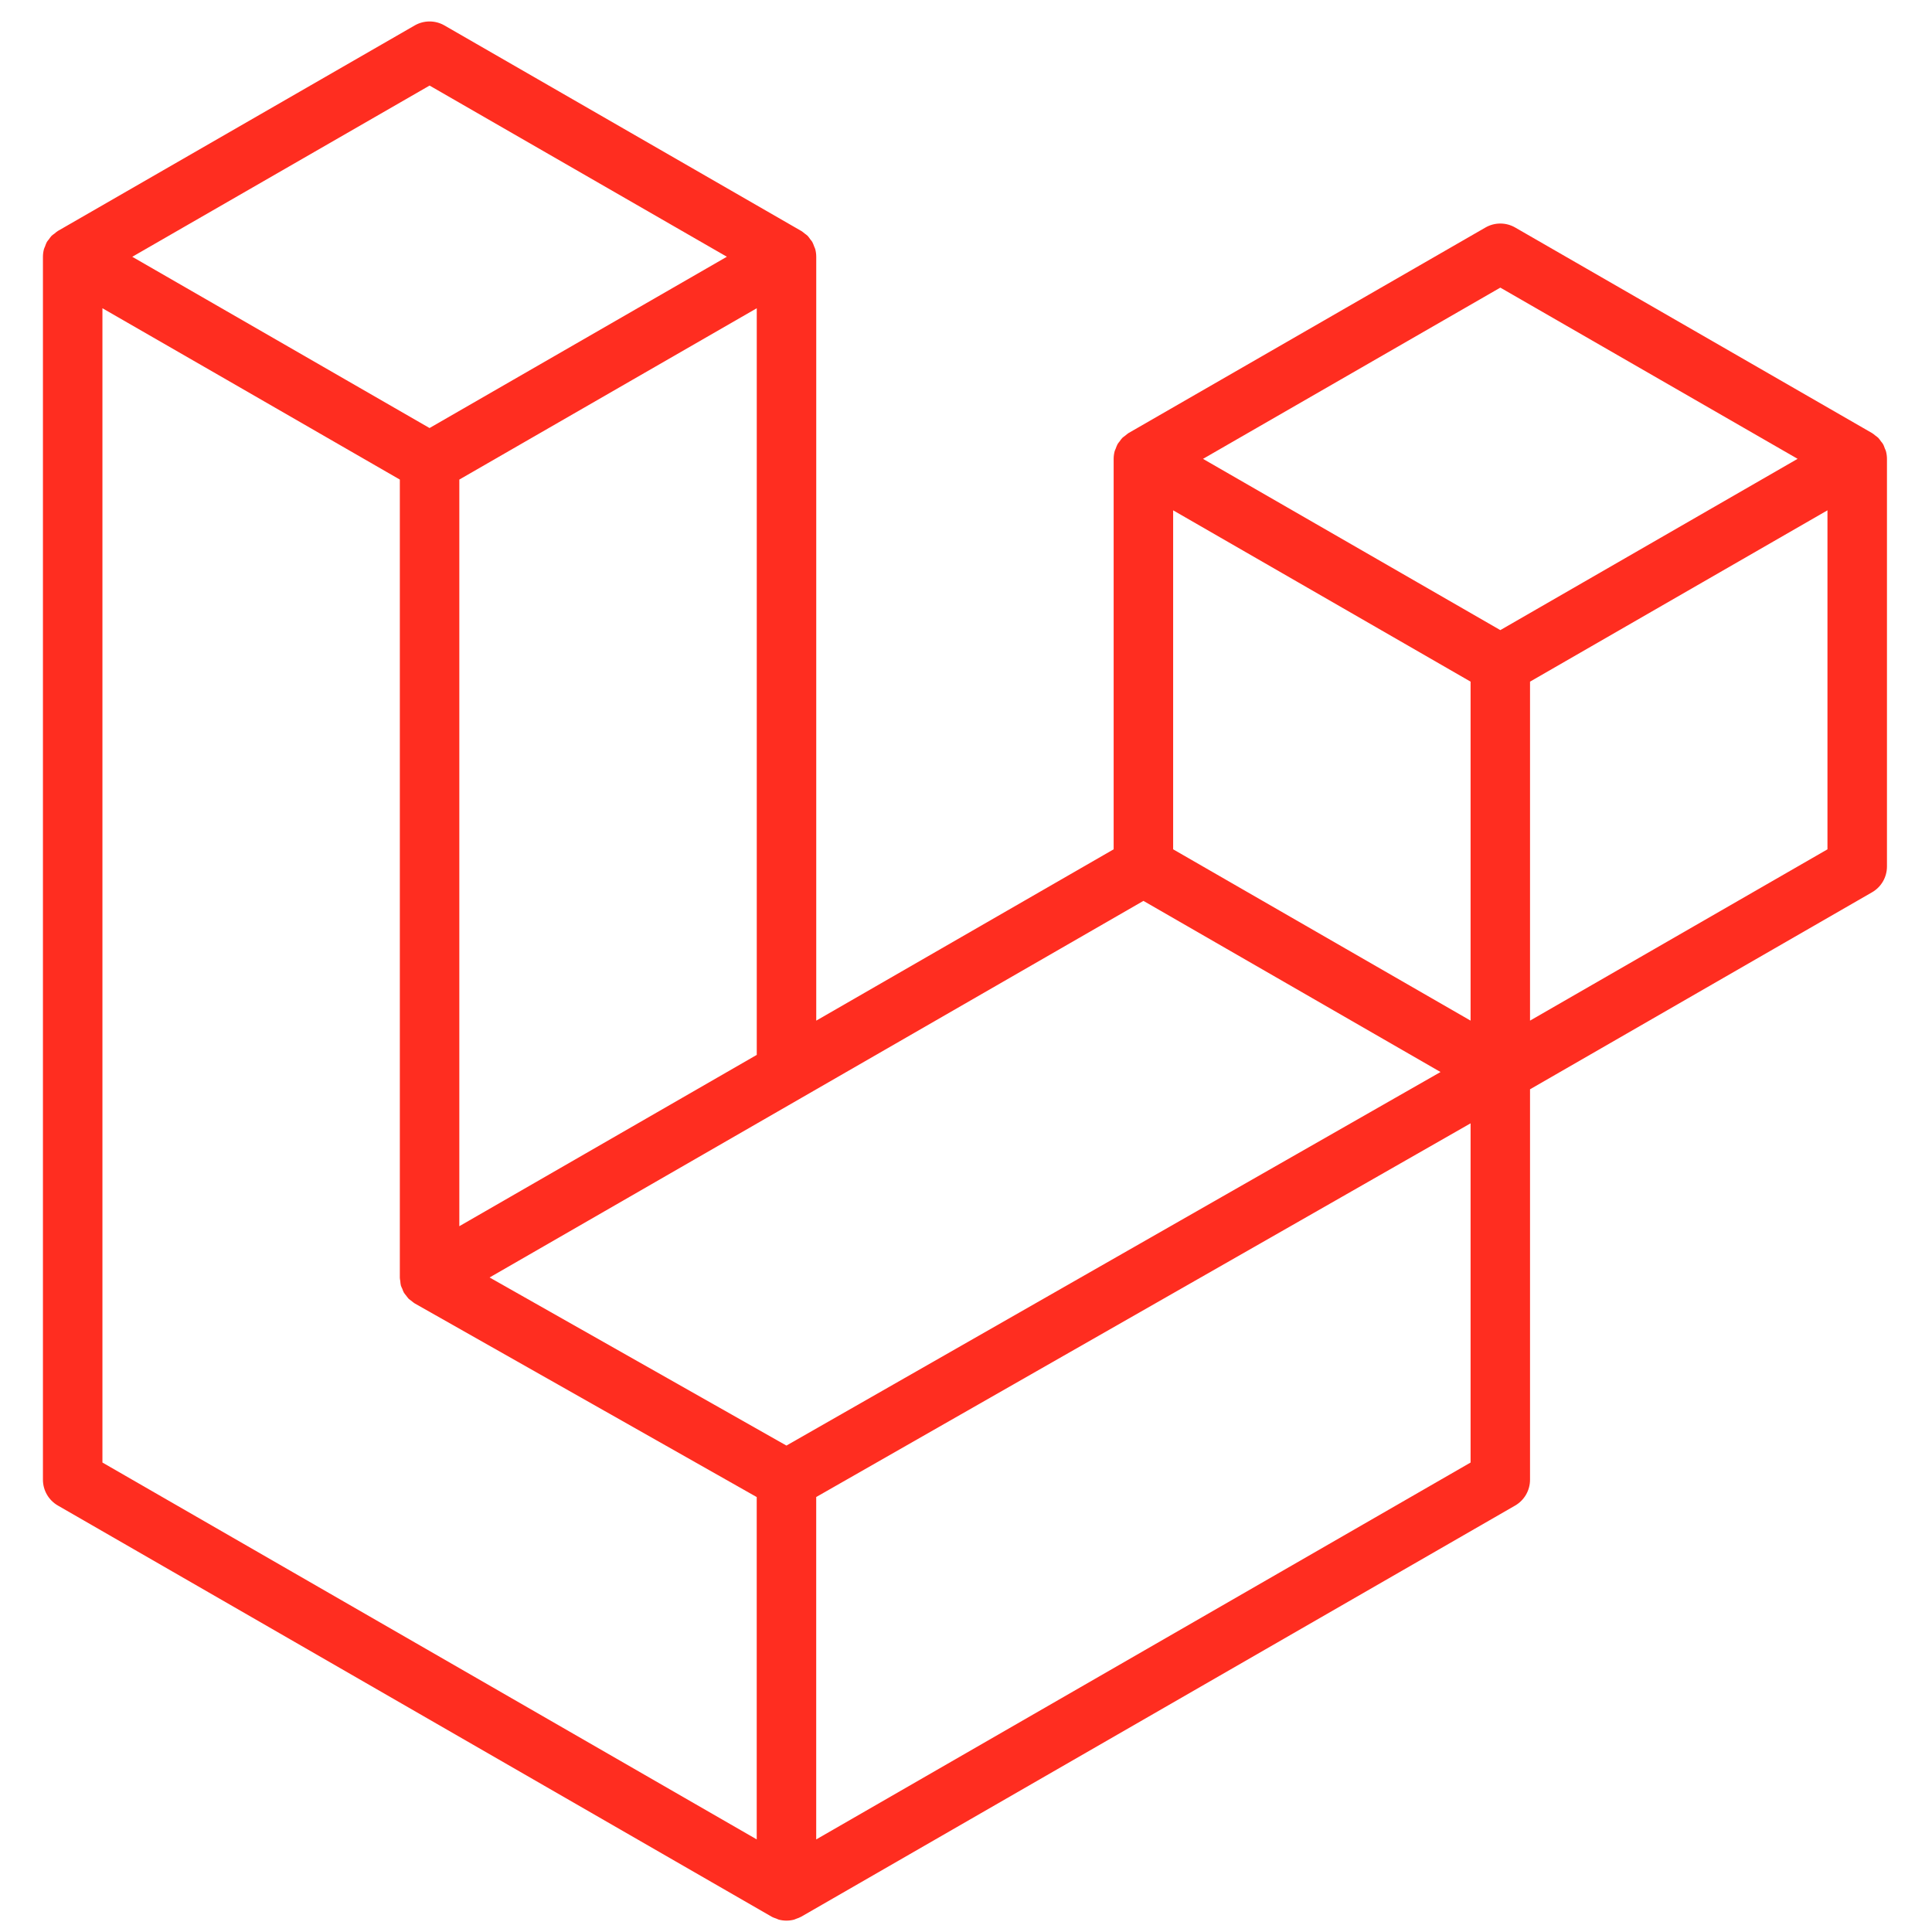
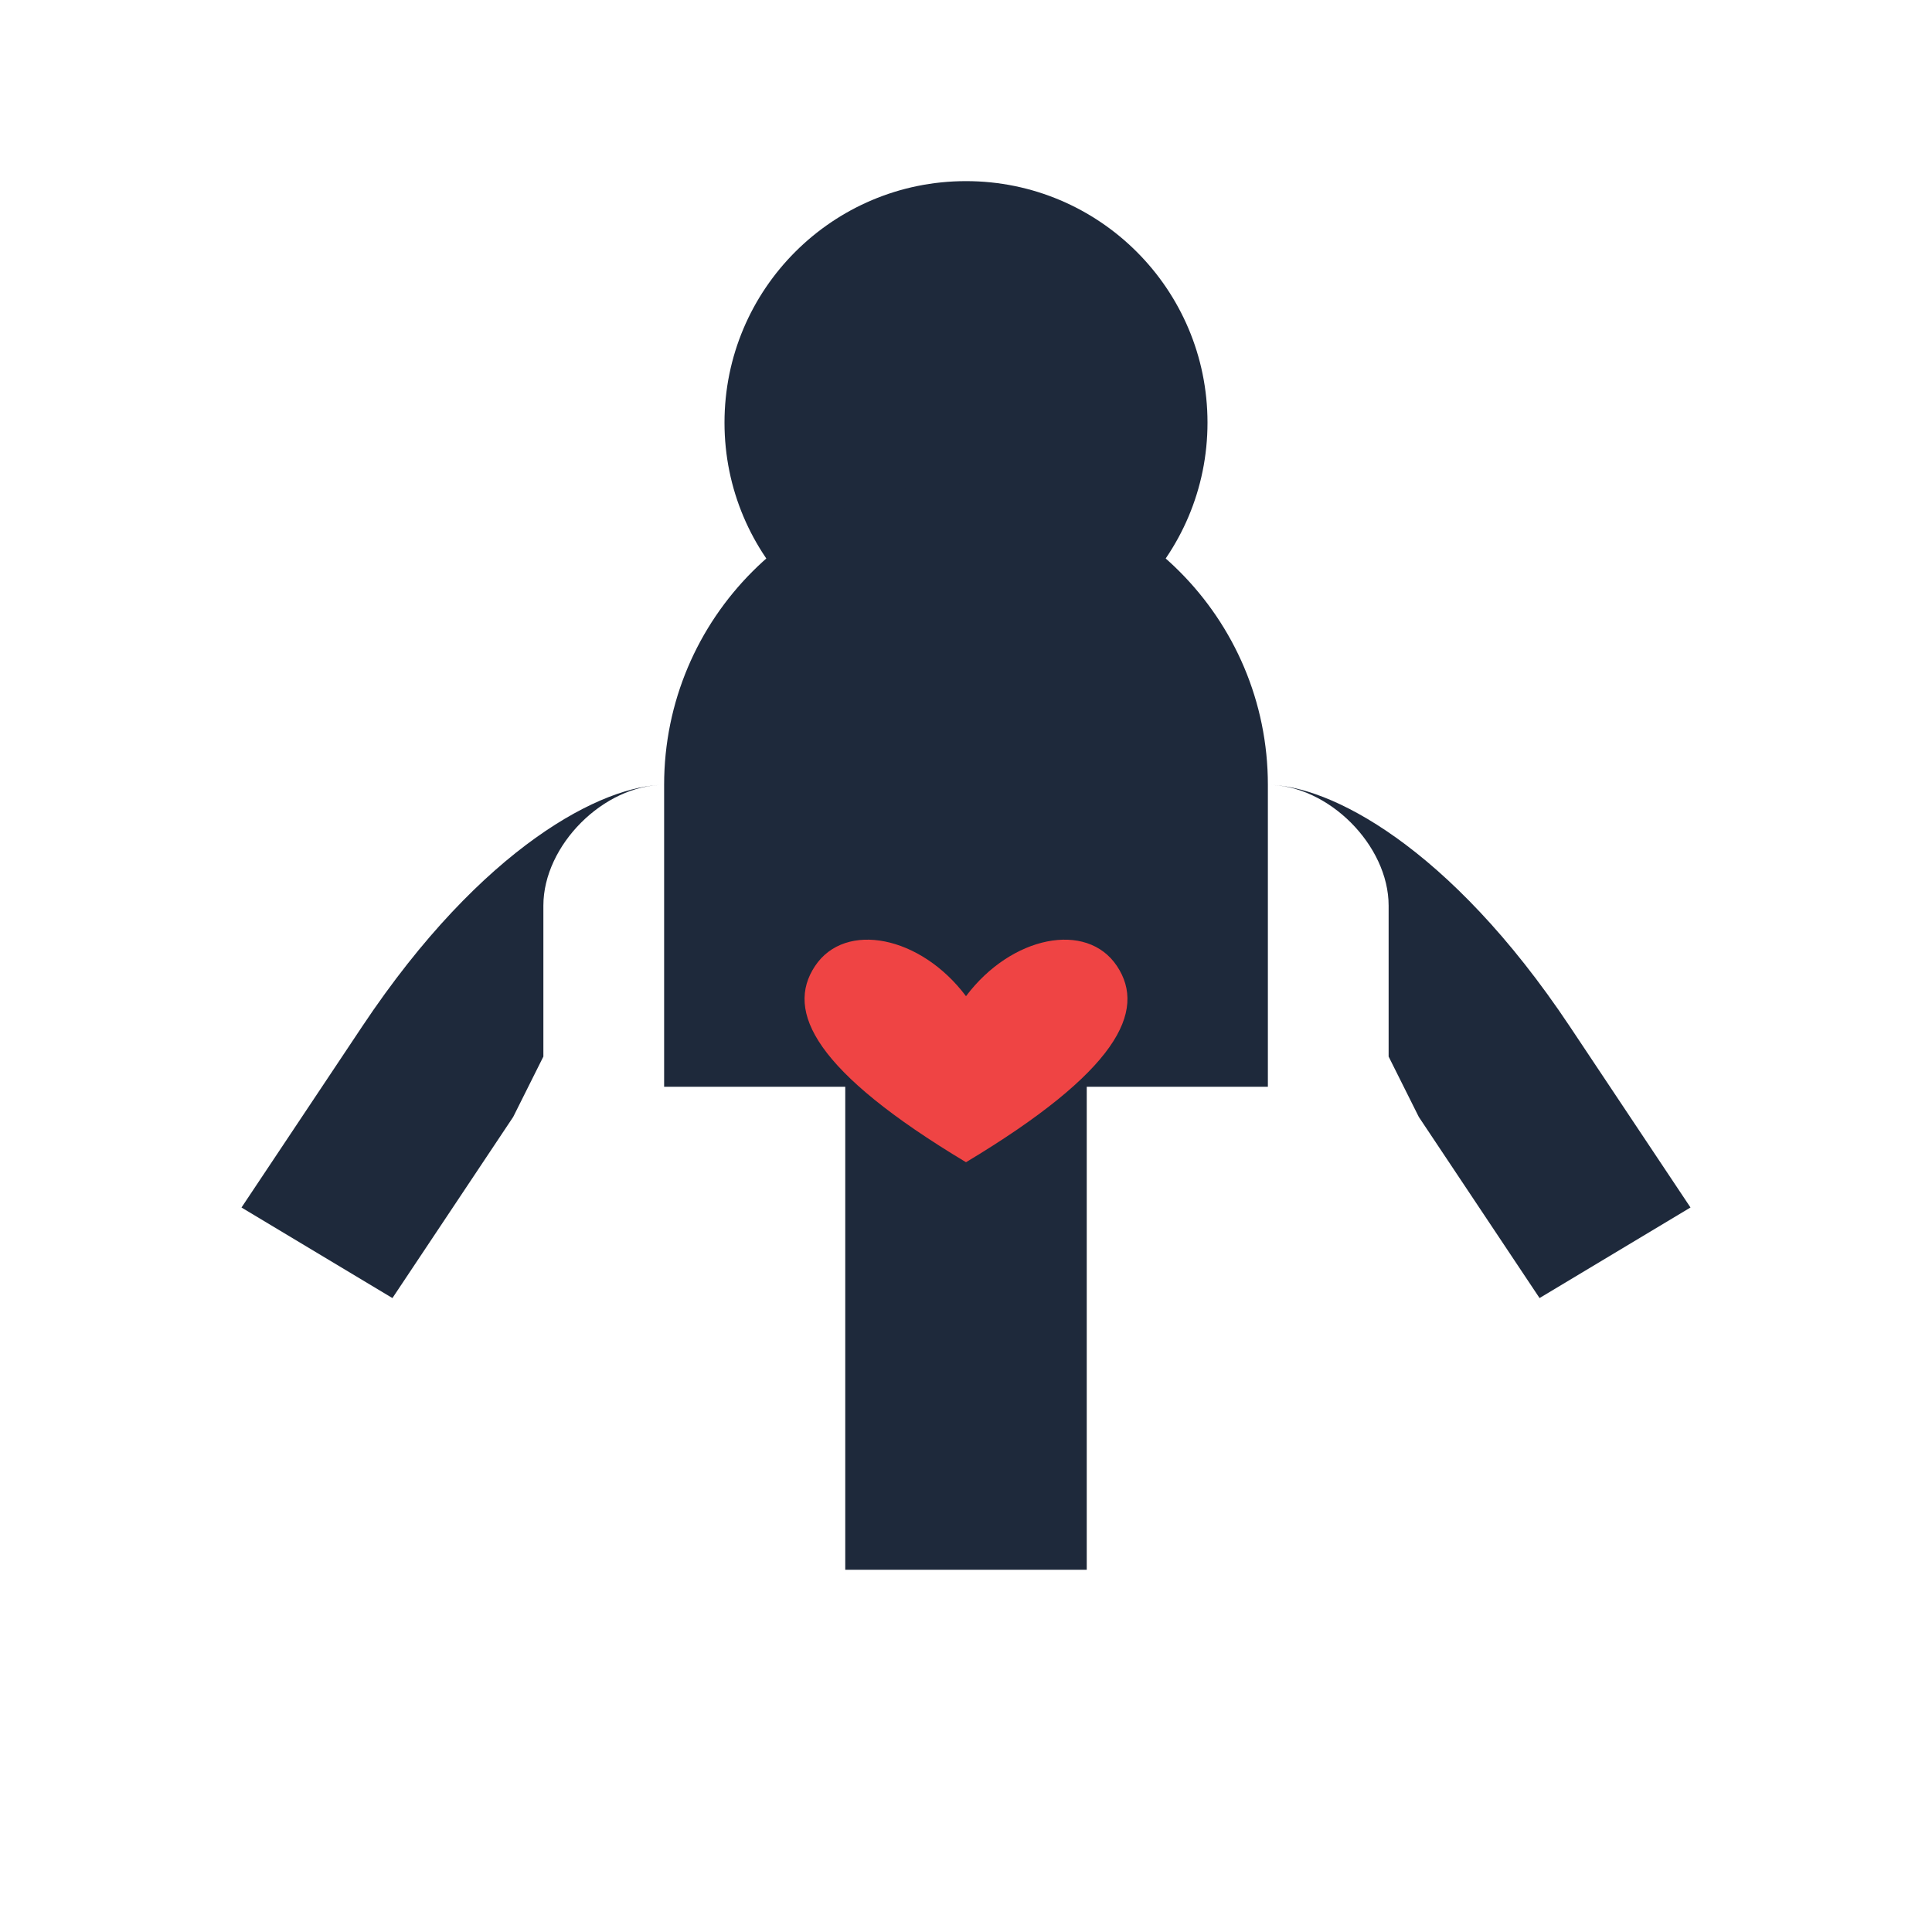
- <svg xmlns="http://www.w3.org/2000/svg" width="166" height="166" viewBox="0 0 166 166" fill="none">
-   <path fill-rule="evenodd" clip-rule="evenodd" d="M162.041 38.759C162.099 38.977 162.129 39.201 162.13 39.426V74.452C162.13 74.902 162.011 75.344 161.786 75.733C161.561 76.122 161.237 76.444 160.847 76.668L131.462 93.594V127.141C131.462 128.054 130.977 128.897 130.186 129.357L68.847 164.683C68.707 164.763 68.554 164.814 68.401 164.868C68.343 164.887 68.289 164.922 68.228 164.938C67.8 165.051 67.349 165.051 66.92 164.938C66.85 164.919 66.786 164.881 66.719 164.855C66.579 164.804 66.432 164.76 66.298 164.683L4.972 129.357C4.583 129.133 4.259 128.81 4.034 128.421C3.808 128.032 3.69 127.591 3.689 127.141L3.689 22.063C3.689 21.834 3.721 21.61 3.779 21.393C3.798 21.32 3.843 21.253 3.868 21.179C3.916 21.045 3.961 20.908 4.031 20.783C4.079 20.7 4.149 20.633 4.206 20.557C4.28 20.454 4.347 20.349 4.433 20.26C4.506 20.186 4.602 20.132 4.685 20.068C4.778 19.992 4.861 19.909 4.966 19.848L35.633 2.185C36.022 1.961 36.462 1.844 36.91 1.844C37.358 1.844 37.798 1.961 38.186 2.185L68.851 19.848H68.857C68.959 19.912 69.045 19.992 69.138 20.065C69.221 20.129 69.313 20.186 69.387 20.257C69.476 20.349 69.54 20.454 69.616 20.557C69.671 20.633 69.744 20.7 69.789 20.783C69.862 20.911 69.904 21.045 69.955 21.179C69.98 21.253 70.025 21.32 70.044 21.396C70.103 21.614 70.133 21.838 70.133 22.063V87.694L95.686 72.974V39.423C95.686 39.2 95.718 38.973 95.775 38.759C95.798 38.683 95.839 38.615 95.865 38.542C95.916 38.408 95.96 38.271 96.031 38.146C96.079 38.063 96.149 37.996 96.203 37.92C96.279 37.818 96.343 37.712 96.433 37.623C96.506 37.549 96.599 37.495 96.681 37.431C96.777 37.355 96.86 37.272 96.962 37.211L127.633 19.548C128.021 19.324 128.461 19.206 128.91 19.206C129.358 19.206 129.798 19.324 130.186 19.548L160.85 37.211C160.959 37.275 161.042 37.355 161.137 37.428C161.217 37.492 161.31 37.549 161.383 37.62C161.473 37.712 161.536 37.818 161.613 37.92C161.67 37.996 161.741 38.063 161.785 38.146C161.859 38.271 161.9 38.408 161.951 38.542C161.98 38.615 162.021 38.683 162.041 38.759ZM157.018 72.974V43.848L146.287 50.028L131.462 58.568V87.694L157.021 72.974H157.018ZM126.354 125.663V96.518L111.771 104.85L70.13 128.626V158.046L126.354 125.663ZM8.801 26.485V125.663L65.018 158.043V128.629L35.649 112L35.64 111.994L35.627 111.988C35.528 111.93 35.445 111.847 35.353 111.777C35.273 111.713 35.18 111.662 35.11 111.592L35.104 111.582C35.021 111.502 34.963 111.403 34.893 111.314C34.829 111.228 34.753 111.154 34.702 111.065L34.699 111.055C34.641 110.96 34.606 110.845 34.565 110.736C34.523 110.64 34.469 110.551 34.443 110.449C34.411 110.328 34.405 110.197 34.392 110.072C34.379 109.976 34.354 109.881 34.354 109.785V109.778V41.205L19.532 32.662L8.801 26.485ZM36.913 7.35L11.364 22.063L36.907 36.777L62.453 22.06L36.907 7.35H36.913ZM50.2 99.174L65.022 90.637V26.485L54.291 32.665L39.466 41.205V105.357L50.2 99.174ZM128.91 24.713L103.363 39.426L128.91 54.14L154.453 39.423L128.91 24.713ZM126.354 58.568L111.529 50.028L100.798 43.848V72.974L115.619 81.511L126.354 87.694V58.568ZM67.571 124.205L105.042 102.803L123.772 92.109L98.245 77.405L68.854 94.334L42.066 109.762L67.571 124.205Z" fill="#FF2D20" />
+ <svg xmlns="http://www.w3.org/2000/svg" viewBox="0 0 64 64">
+   <circle cx="32" cy="14" r="8" fill="#1e293b" />
+   <path fill="#1e293b" d="M22 26a10 10 0 0 1 20 0v10h-6v16h-8V36h-6V26Z" />
+   <path fill="#1e293b" d="M22 26c-2 0-6 2-10 8l-4 6 5 3 4-6 1-2v-5c0-2 2-4 4-4Z" />
+   <path fill="#1e293b" d="M42 26c2 0 6 2 10 8l4 6-5 3-4-6-1-2v-5c0-2-2-4-4-4Z" />
+   <path fill="#ef4444" d="M32 33c-1.5-2-4-2.5-5-1s0 3.5 5 6.5c5-3 6-5 5-6.5s-3.5-1-5 1Z" />
</svg>
